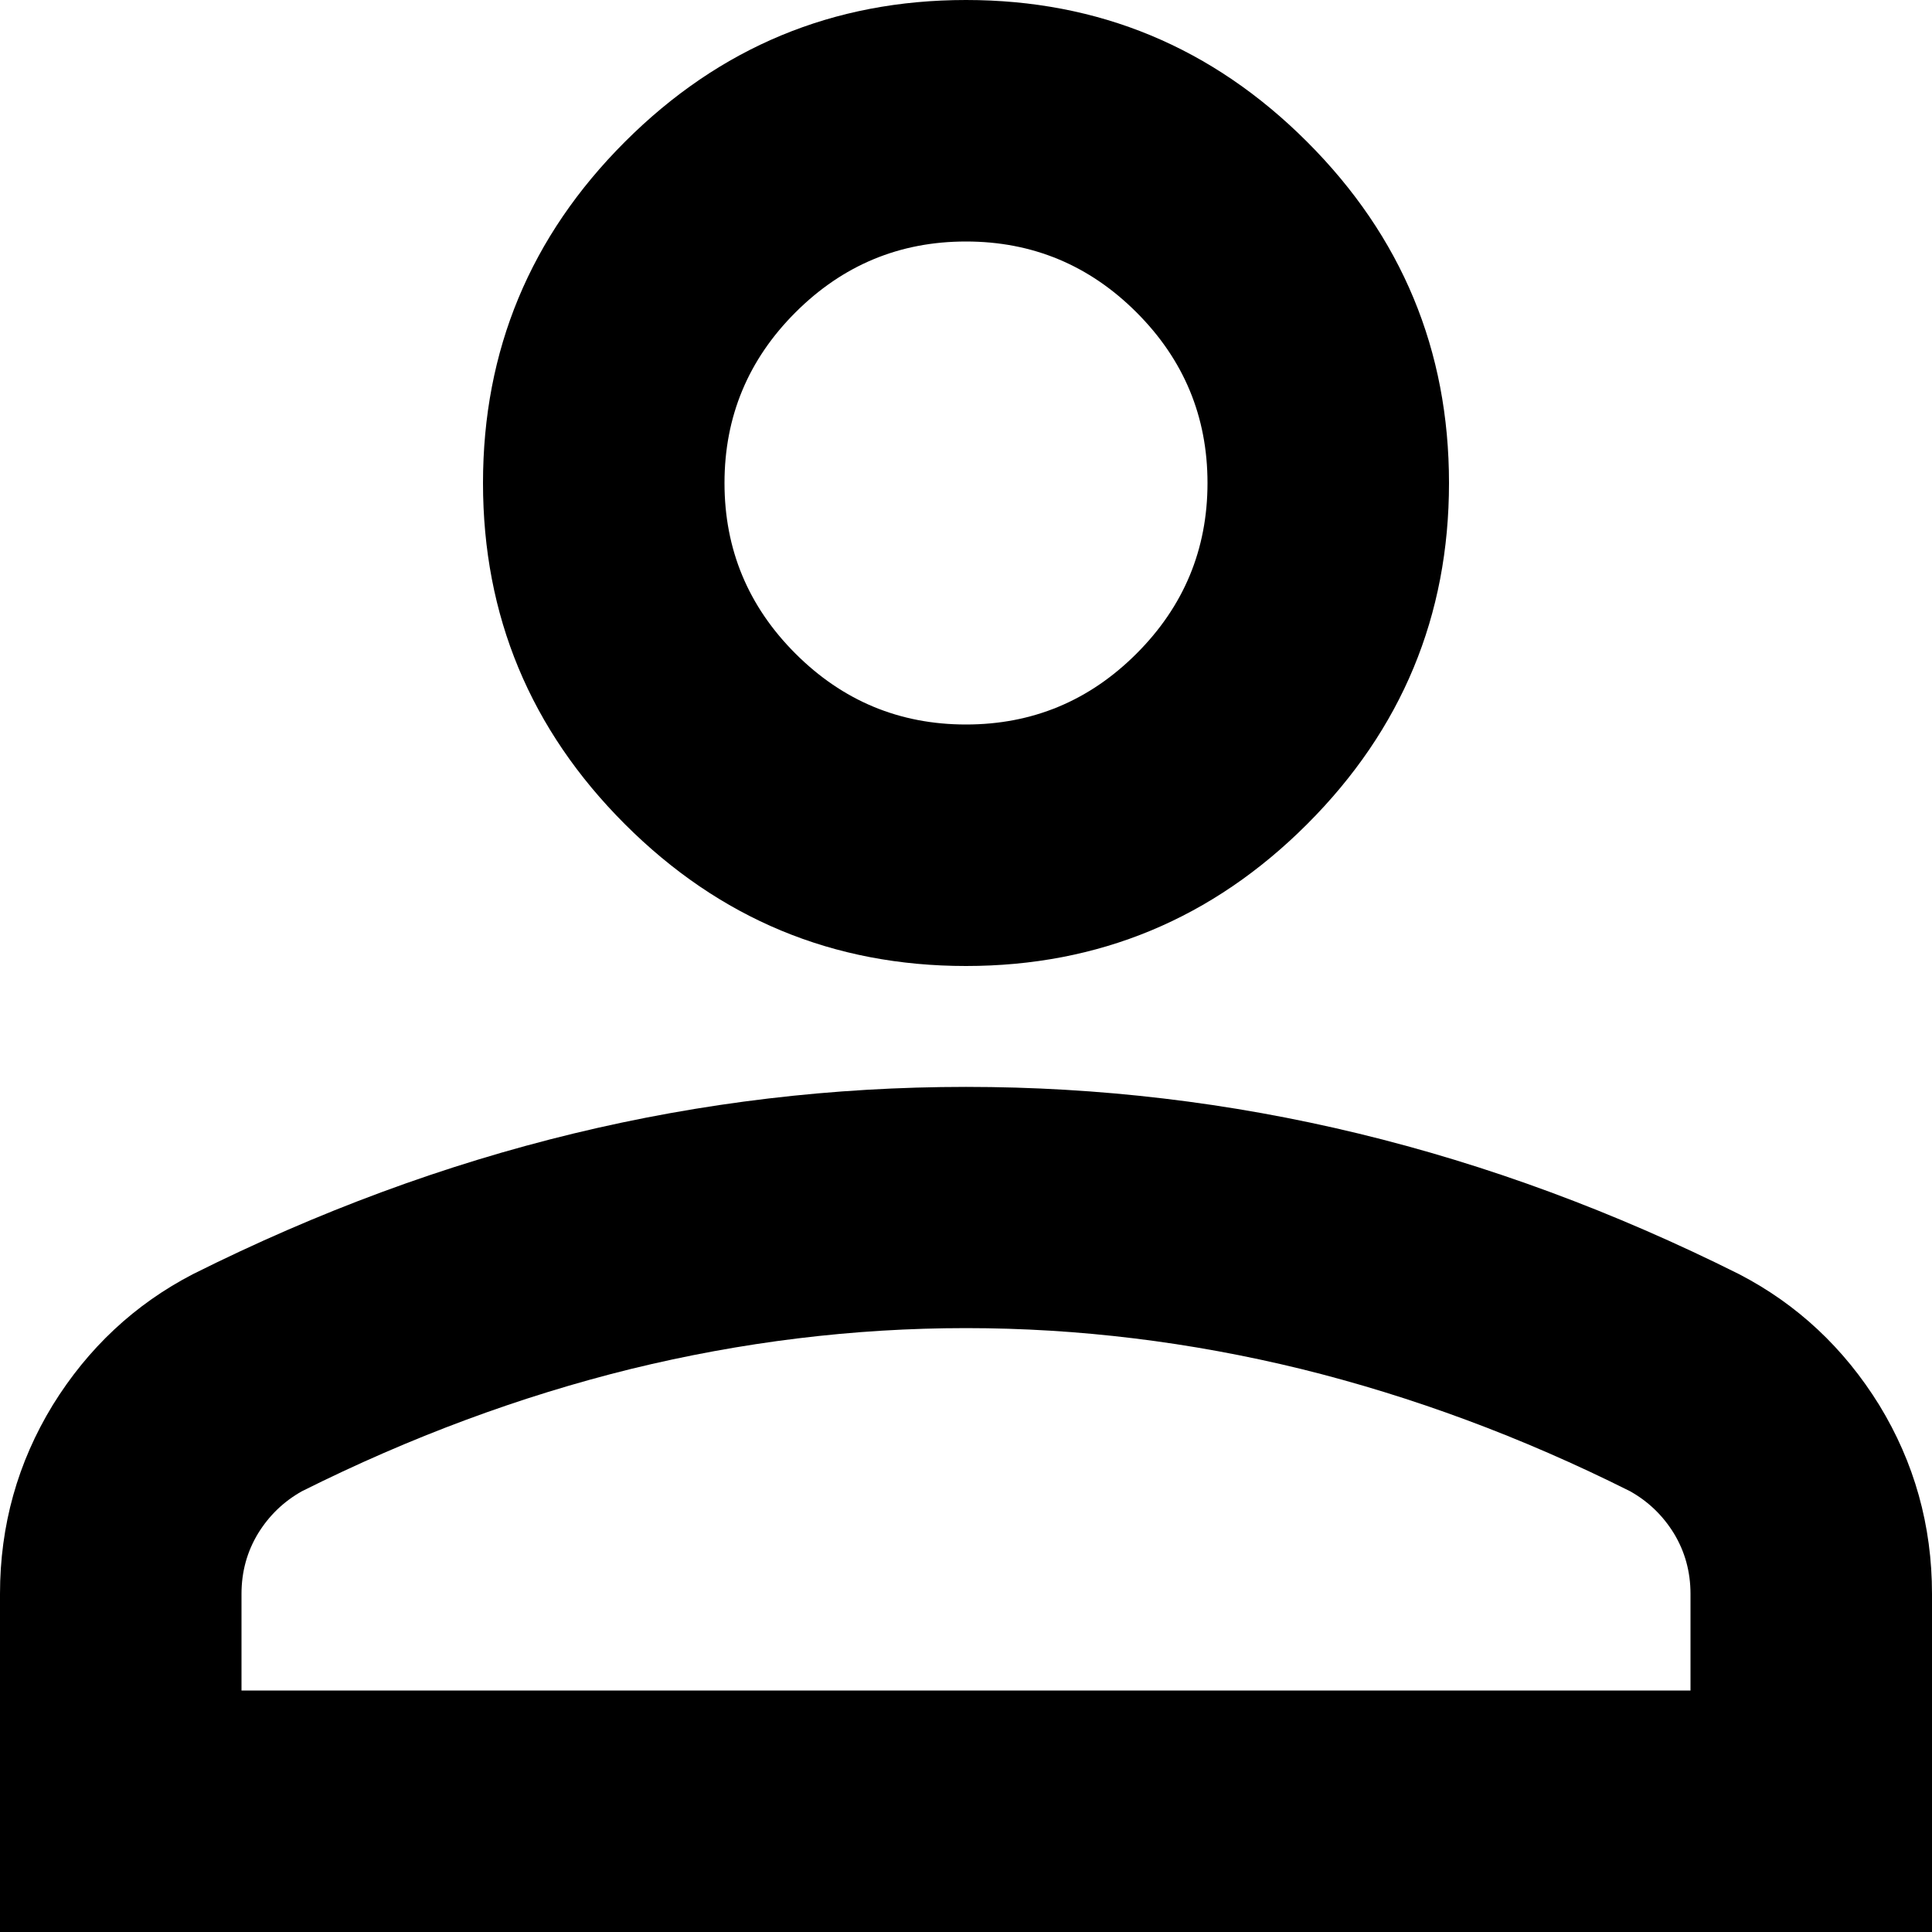
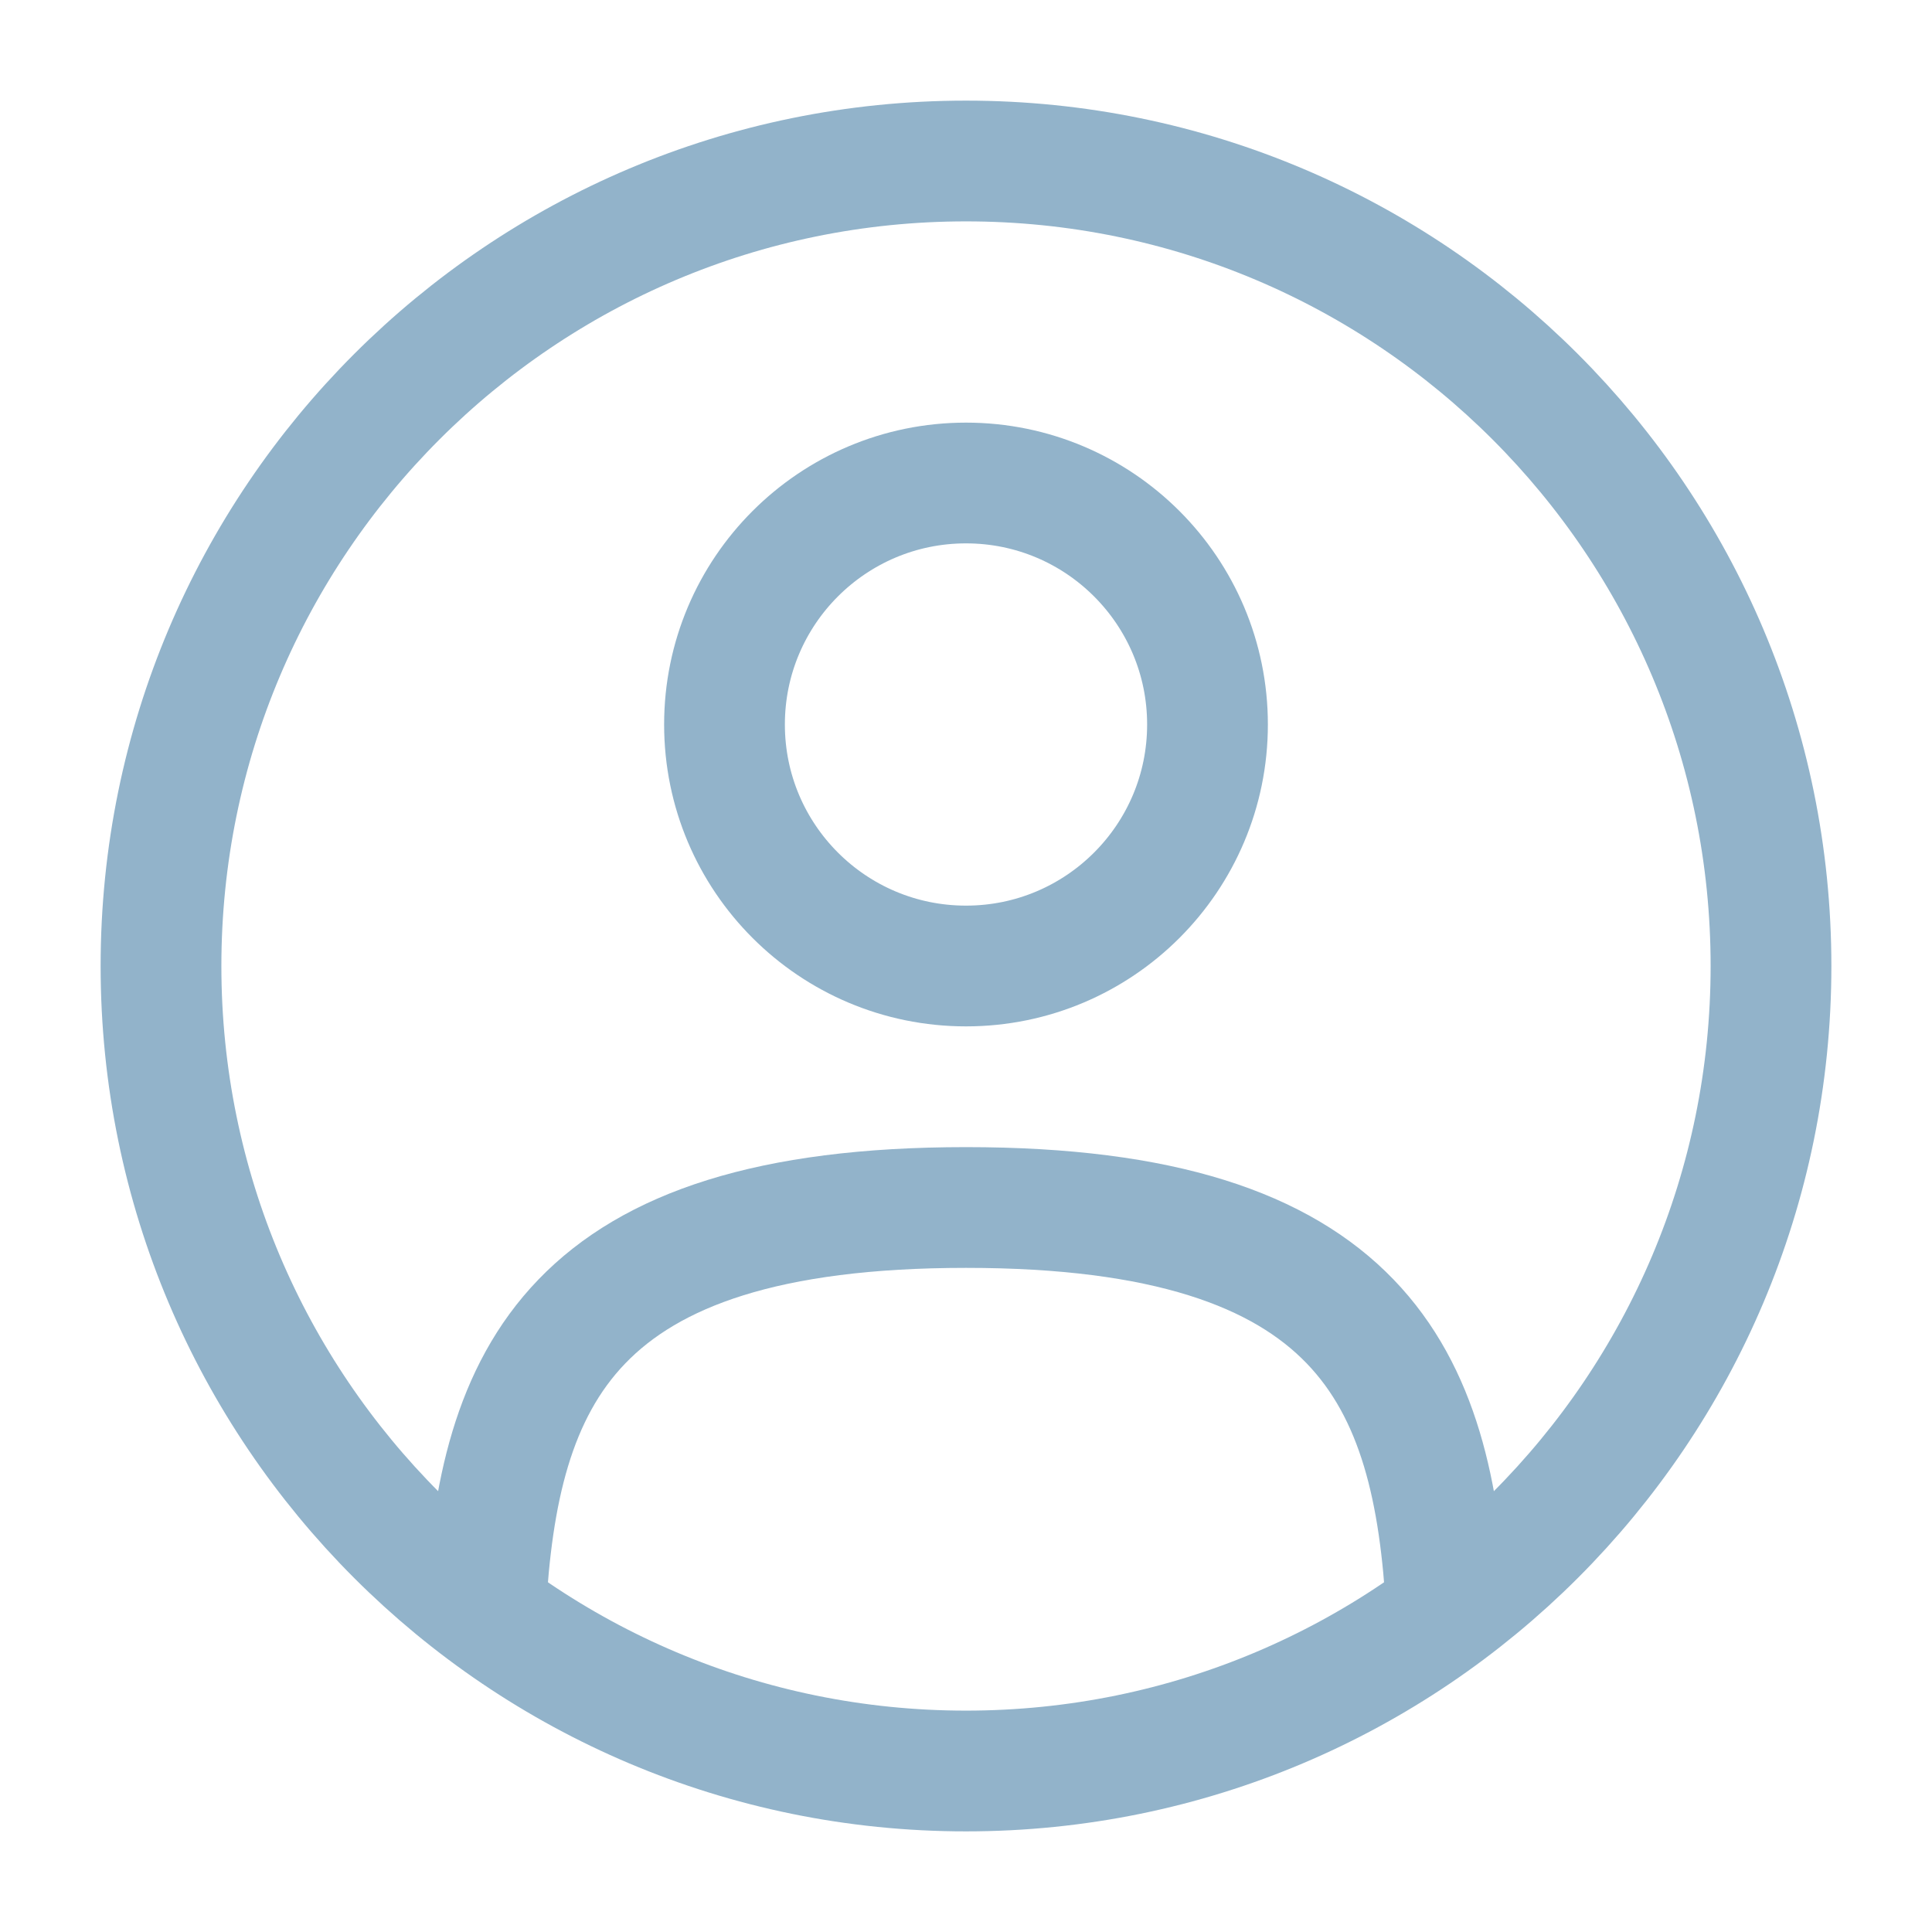
- <svg xmlns="http://www.w3.org/2000/svg" width="7" height="7" viewBox="0 0 7 7" fill="none">
-   <path d="M3.5 3.5C3.019 3.5 2.607 3.329 2.264 2.986C1.921 2.643 1.75 2.231 1.75 1.75C1.75 1.269 1.921 0.857 2.264 0.514C2.607 0.171 3.019 0 3.5 0C3.981 0 4.393 0.171 4.736 0.514C5.079 0.857 5.25 1.269 5.25 1.75C5.25 2.231 5.079 2.643 4.736 2.986C4.393 3.329 3.981 3.5 3.5 3.5ZM0 7V5.775C0 5.527 0.064 5.299 0.191 5.091C0.319 4.884 0.489 4.725 0.7 4.616C1.152 4.39 1.611 4.22 2.078 4.107C2.545 3.994 3.019 3.938 3.5 3.938C3.981 3.938 4.455 3.994 4.922 4.107C5.389 4.22 5.848 4.39 6.3 4.616C6.511 4.725 6.681 4.884 6.809 5.091C6.936 5.299 7 5.527 7 5.775V7H0ZM0.875 6.125H6.125V5.775C6.125 5.695 6.105 5.622 6.065 5.556C6.025 5.491 5.972 5.44 5.906 5.403C5.513 5.206 5.115 5.059 4.714 4.96C4.313 4.862 3.908 4.812 3.5 4.812C3.092 4.812 2.687 4.862 2.286 4.96C1.885 5.059 1.488 5.206 1.094 5.403C1.028 5.44 0.975 5.491 0.935 5.556C0.895 5.622 0.875 5.695 0.875 5.775V6.125ZM3.5 2.625C3.741 2.625 3.947 2.539 4.118 2.368C4.289 2.197 4.375 1.991 4.375 1.75C4.375 1.509 4.289 1.303 4.118 1.132C3.947 0.961 3.741 0.875 3.5 0.875C3.259 0.875 3.053 0.961 2.882 1.132C2.711 1.303 2.625 1.509 2.625 1.75C2.625 1.991 2.711 2.197 2.882 2.368C3.053 2.539 3.259 2.625 3.5 2.625Z" fill="black" />
+ <svg xmlns="http://www.w3.org/2000/svg" width="800px" height="800px" viewBox="0 0 24 24" fill="none" stroke="rgb(146, 179, 202)" stroke-width="1.5">
+   <circle cx="12" cy="9" r="3" />
+   <circle cx="12" cy="12" r="10" />
+   <path d="M17.969 20C17.81 17.108 16.925 15 12 15C7.075 15 6.19 17.108 6.031 20" stroke-linecap="round" />
</svg>
